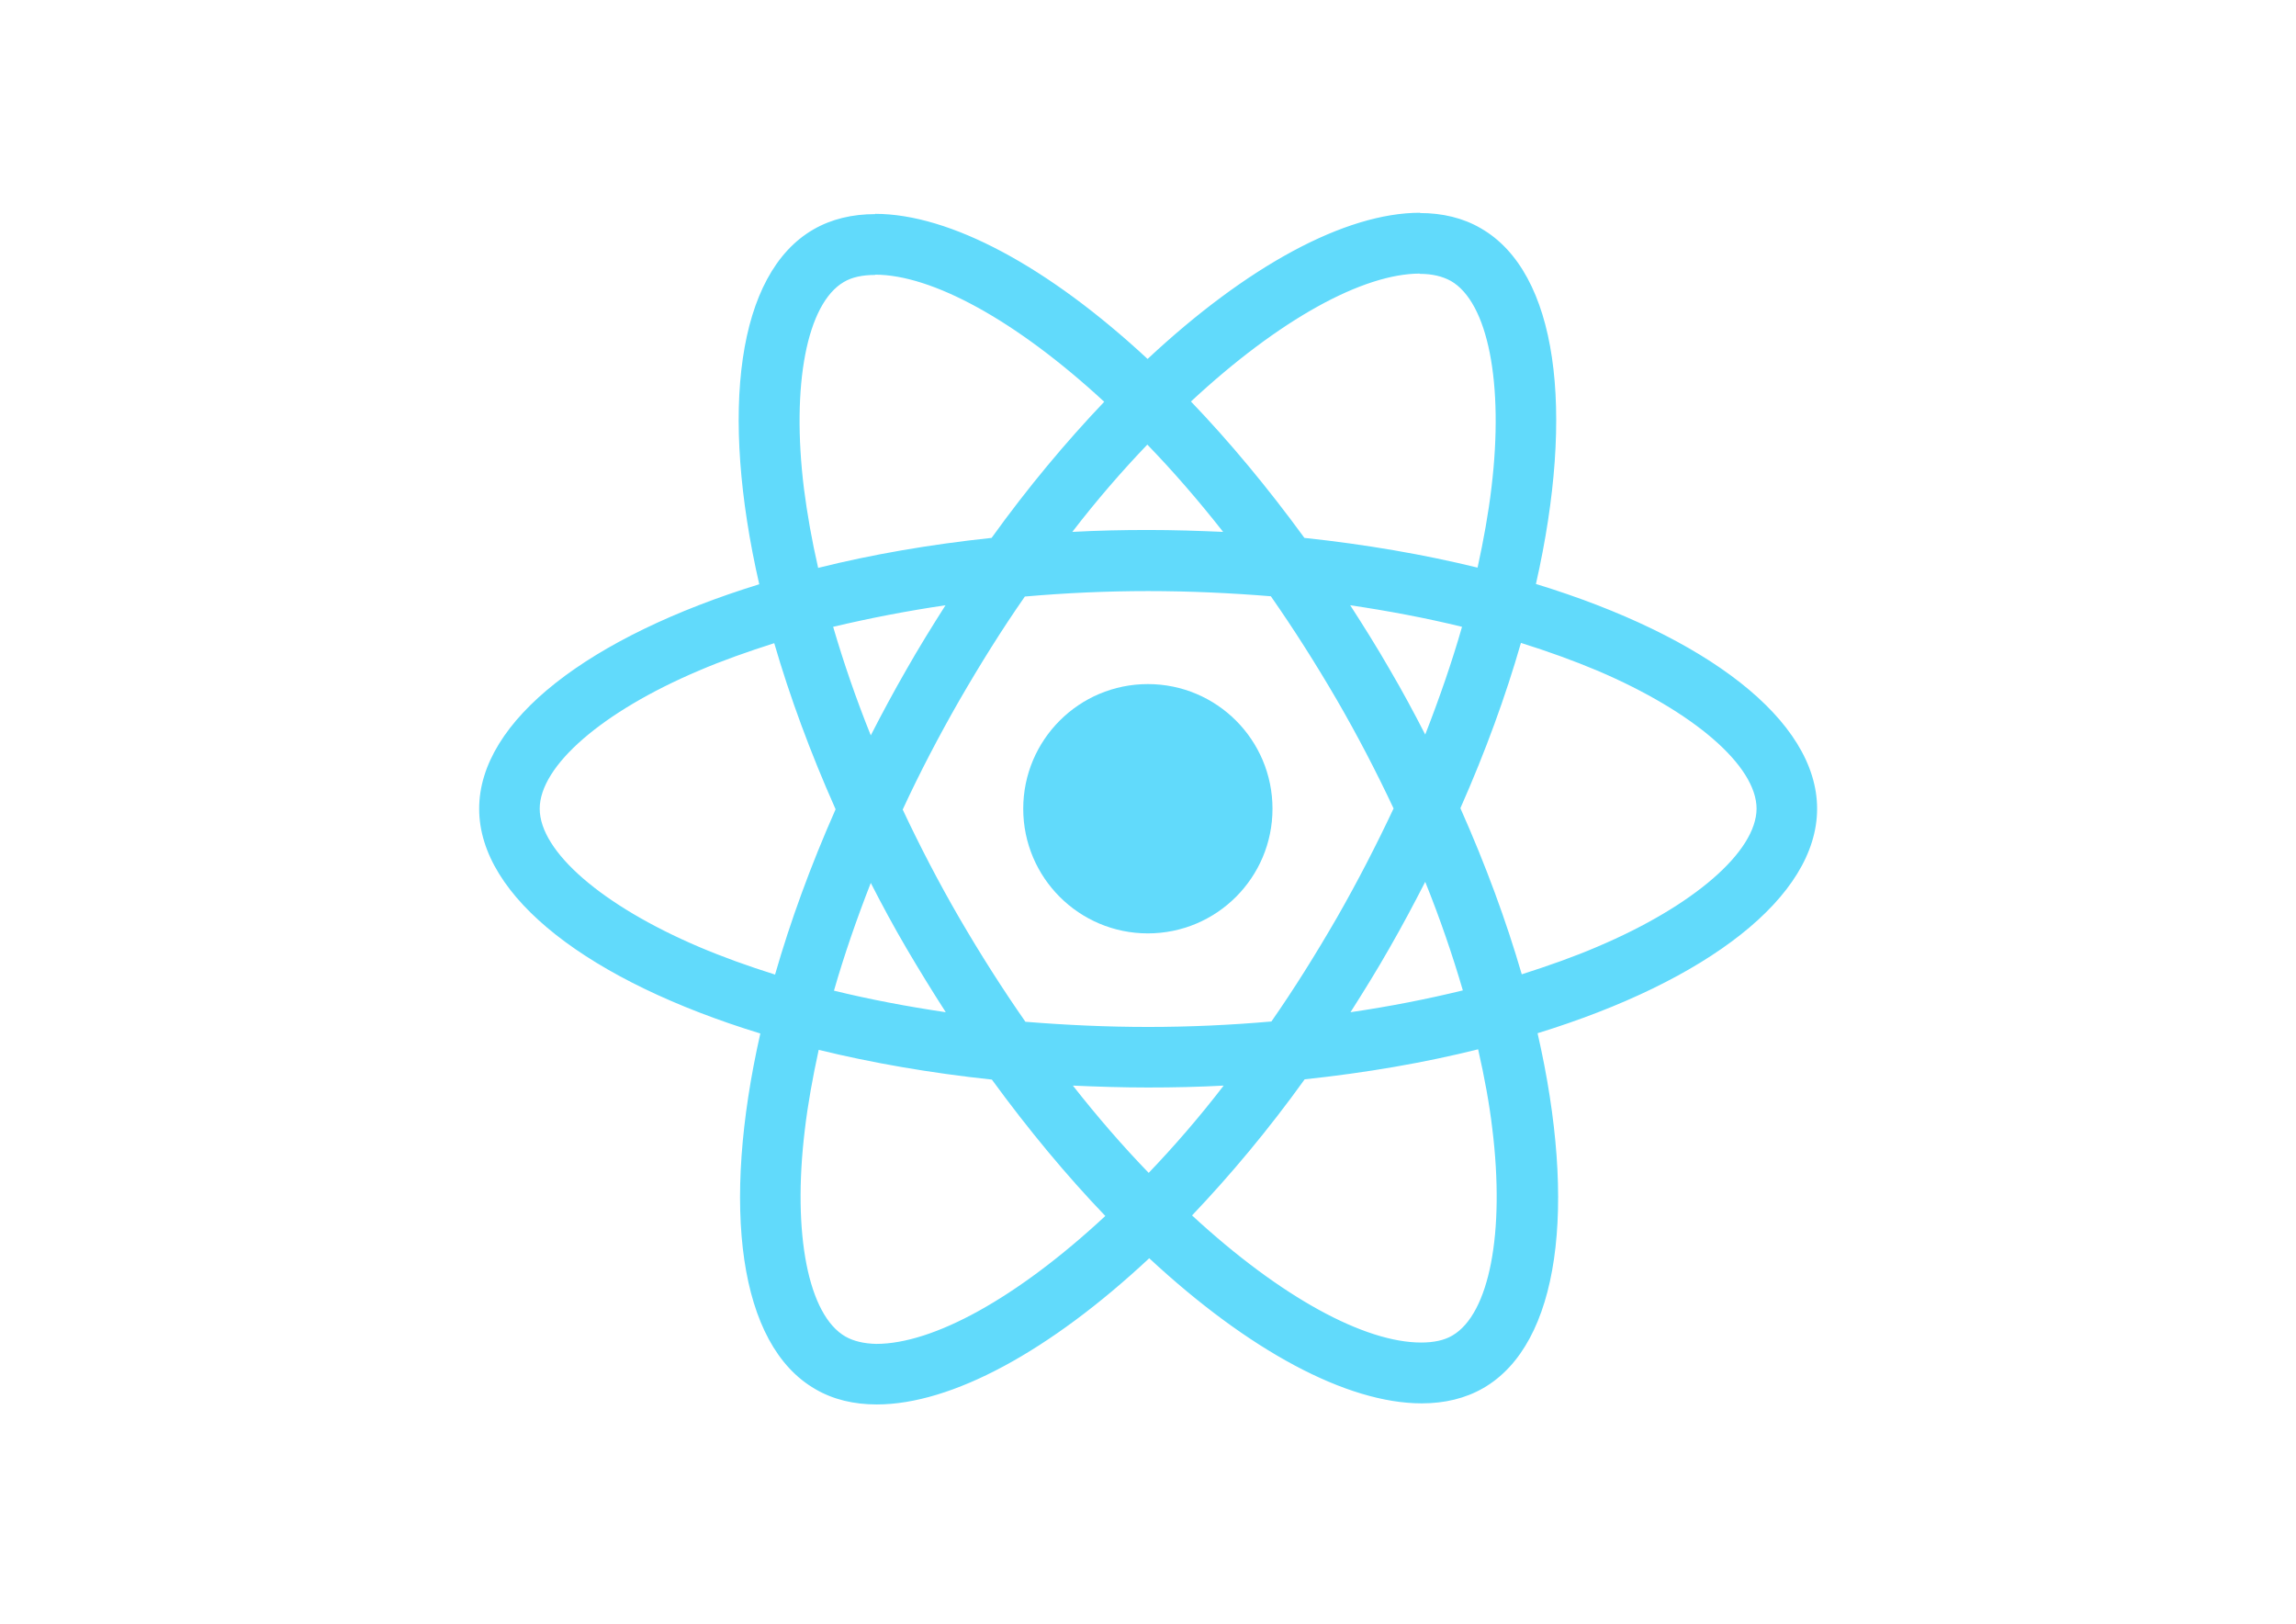
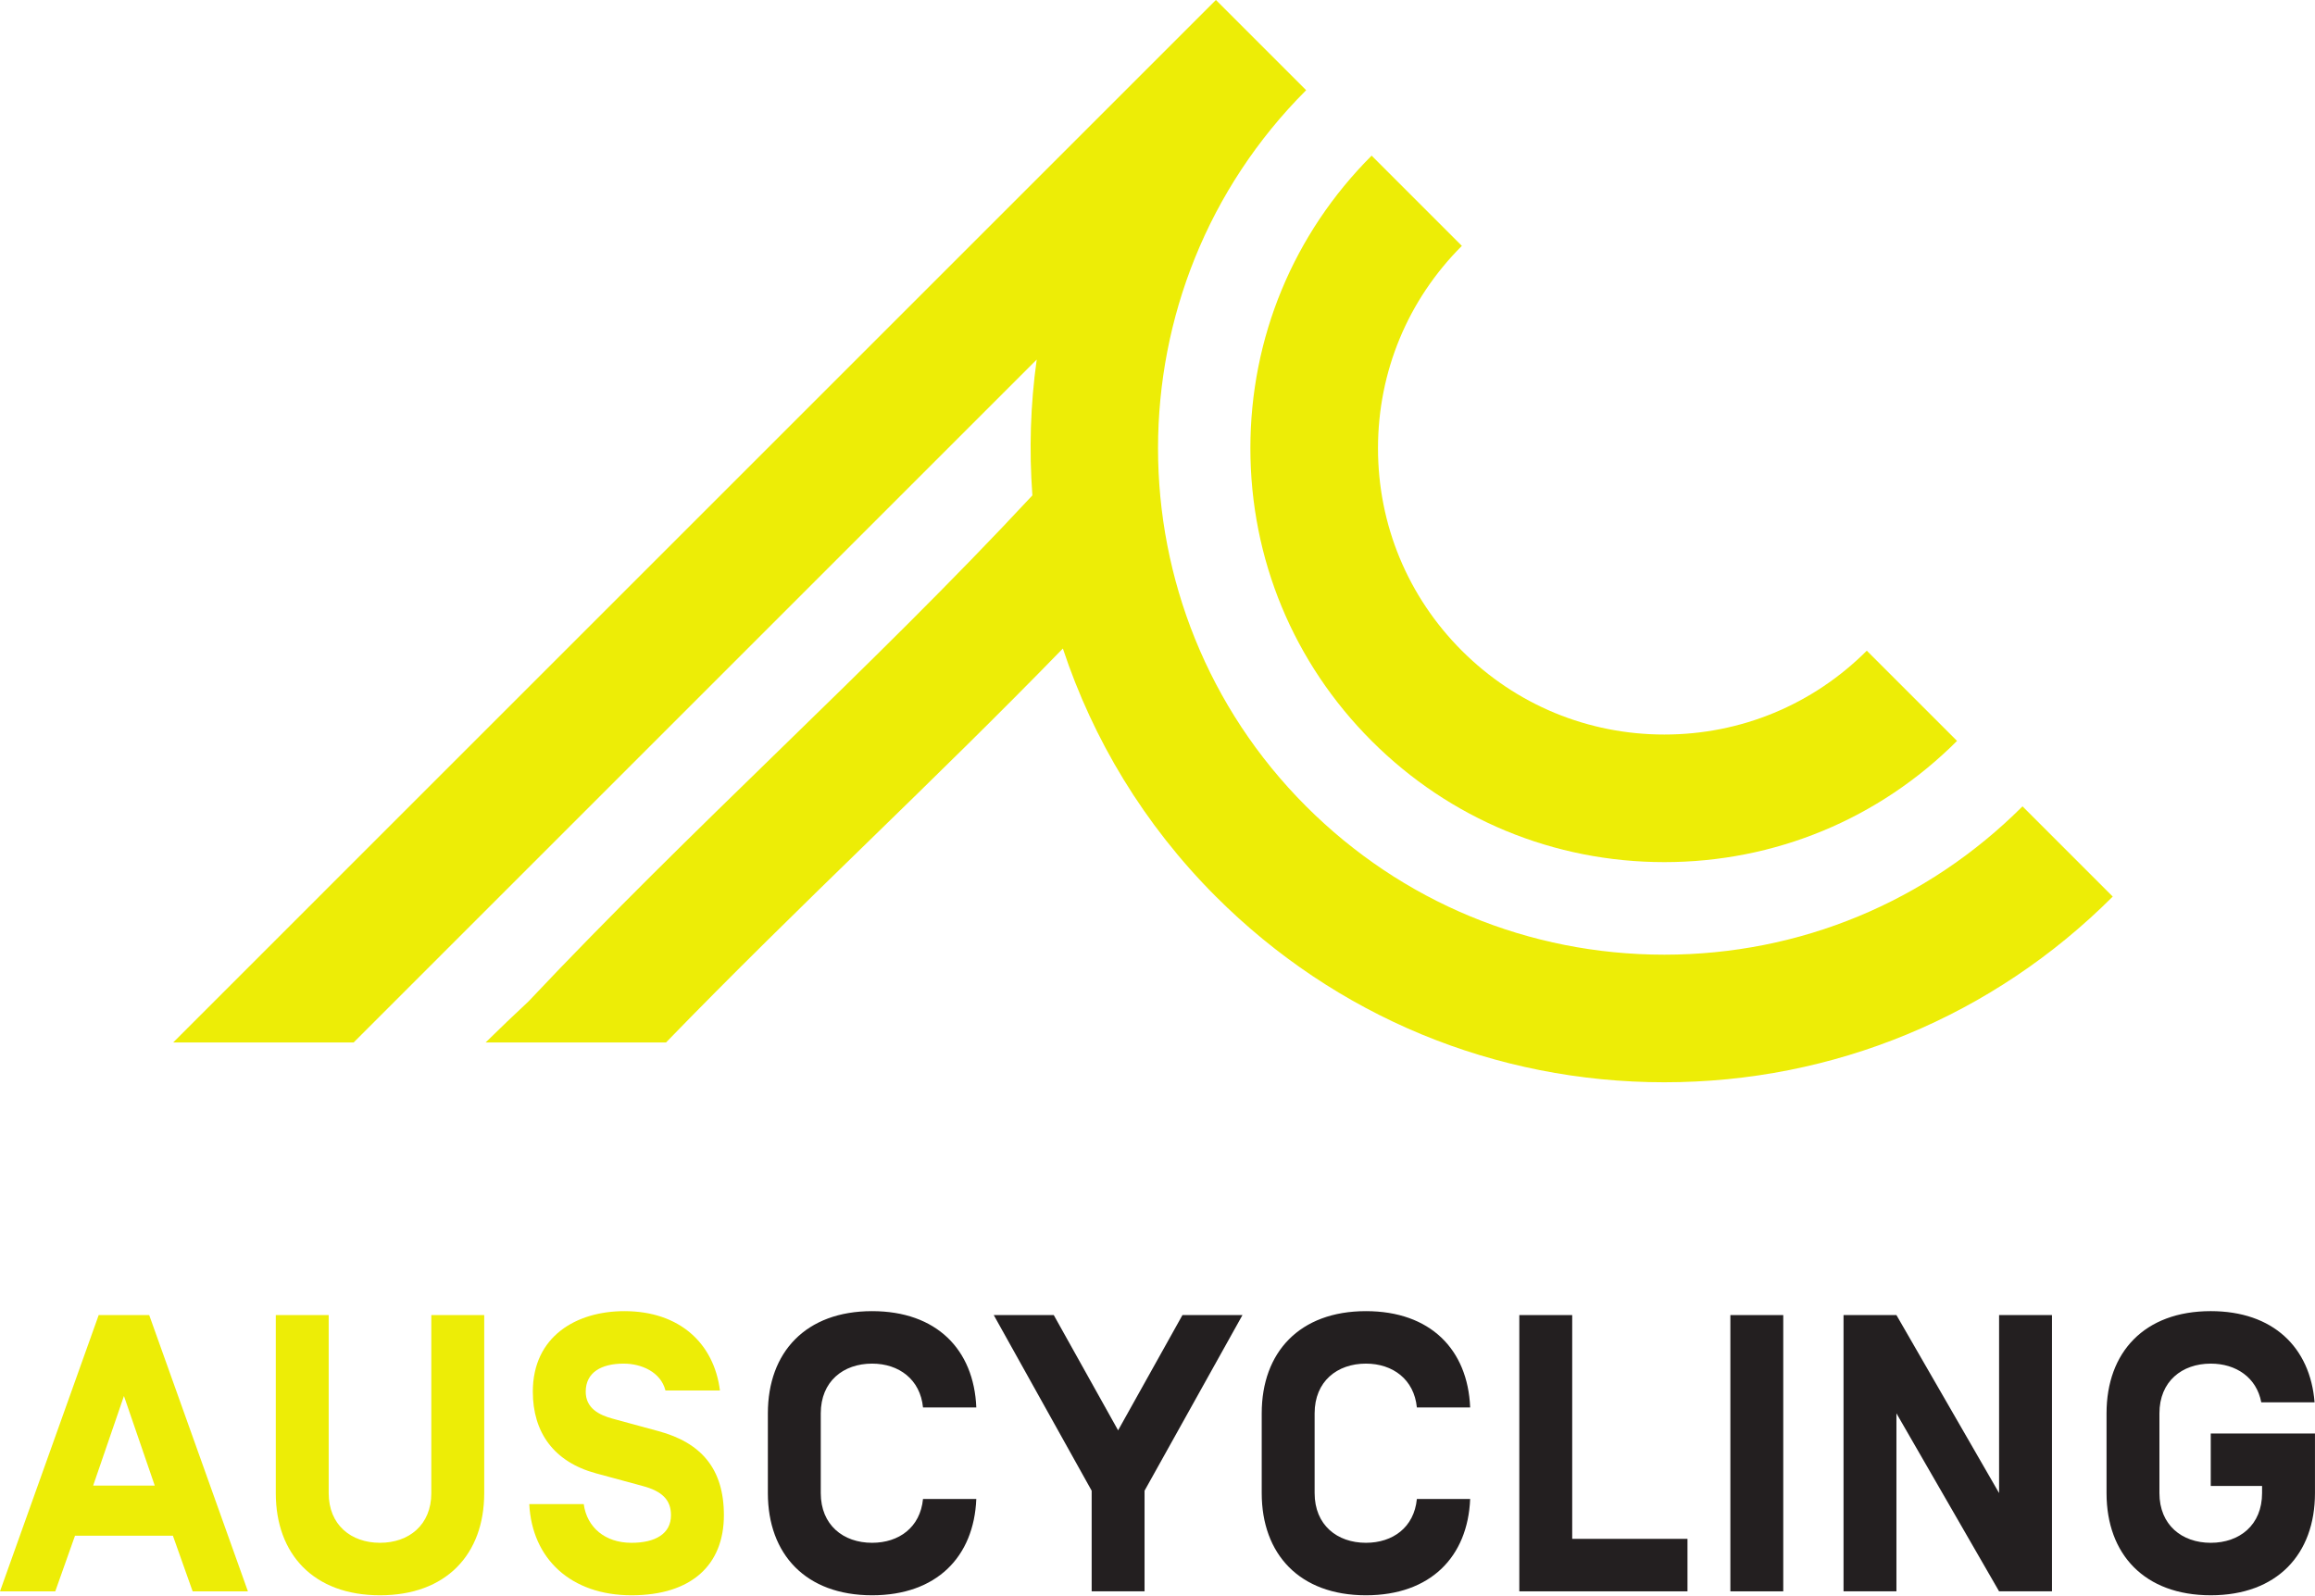
- <svg xmlns="http://www.w3.org/2000/svg" viewBox="0 0 841.9 595.3">
-   <g fill="#61DAFB">
-     <path d="M666.3 296.5c0-32.5-40.7-63.3-103.1-82.4 14.4-63.6 8-114.2-20.2-130.4-6.5-3.8-14.1-5.6-22.4-5.6v22.3c4.6 0 8.3.9 11.4 2.6 13.6 7.8 19.5 37.5 14.9 75.7-1.1 9.4-2.9 19.3-5.1 29.4-19.6-4.8-41-8.5-63.5-10.9-13.5-18.5-27.5-35.3-41.6-50 32.6-30.3 63.2-46.9 84-46.9V78c-27.5 0-63.5 19.6-99.9 53.6-36.4-33.8-72.4-53.2-99.9-53.2v22.3c20.7 0 51.4 16.5 84 46.6-14 14.7-28 31.4-41.3 49.9-22.6 2.4-44 6.1-63.6 11-2.3-10-4-19.7-5.2-29-4.7-38.2 1.1-67.9 14.6-75.8 3-1.8 6.9-2.6 11.5-2.6V78.5c-8.4 0-16 1.8-22.6 5.6-28.1 16.2-34.4 66.7-19.9 130.1-62.2 19.2-102.7 49.9-102.7 82.3 0 32.5 40.7 63.3 103.1 82.4-14.4 63.6-8 114.2 20.2 130.4 6.5 3.8 14.1 5.6 22.5 5.6 27.5 0 63.5-19.6 99.9-53.6 36.4 33.8 72.4 53.2 99.9 53.2 8.4 0 16-1.8 22.6-5.6 28.1-16.2 34.4-66.7 19.9-130.1 62-19.1 102.5-49.9 102.5-82.3zm-130.2-66.7c-3.7 12.9-8.3 26.2-13.5 39.5-4.1-8-8.4-16-13.1-24-4.6-8-9.5-15.8-14.4-23.4 14.2 2.1 27.9 4.7 41 7.9zm-45.8 106.5c-7.8 13.5-15.8 26.3-24.1 38.2-14.9 1.3-30 2-45.2 2-15.1 0-30.2-.7-45-1.9-8.3-11.9-16.4-24.6-24.2-38-7.6-13.1-14.5-26.4-20.8-39.8 6.2-13.4 13.2-26.8 20.7-39.9 7.8-13.5 15.8-26.3 24.1-38.2 14.9-1.3 30-2 45.2-2 15.1 0 30.2.7 45 1.9 8.3 11.9 16.4 24.6 24.2 38 7.6 13.1 14.5 26.4 20.8 39.8-6.3 13.4-13.2 26.8-20.7 39.9zm32.3-13c5.4 13.4 10 26.8 13.8 39.8-13.1 3.2-26.9 5.9-41.2 8 4.9-7.7 9.8-15.6 14.4-23.7 4.6-8 8.9-16.1 13-24.1zM421.2 430c-9.3-9.6-18.6-20.3-27.8-32 9 .4 18.2.7 27.5.7 9.4 0 18.7-.2 27.8-.7-9 11.7-18.3 22.4-27.5 32zm-74.4-58.9c-14.2-2.1-27.9-4.7-41-7.9 3.7-12.9 8.3-26.2 13.5-39.5 4.1 8 8.4 16 13.1 24 4.7 8 9.5 15.8 14.4 23.4zM420.7 163c9.3 9.6 18.6 20.3 27.8 32-9-.4-18.2-.7-27.5-.7-9.4 0-18.7.2-27.8.7 9-11.7 18.3-22.4 27.5-32zm-74 58.9c-4.9 7.7-9.8 15.6-14.4 23.7-4.6 8-8.9 16-13 24-5.4-13.4-10-26.8-13.8-39.8 13.1-3.1 26.9-5.8 41.2-7.9zm-90.5 125.2c-35.4-15.1-58.3-34.9-58.3-50.6 0-15.7 22.9-35.6 58.3-50.6 8.6-3.7 18-7 27.7-10.1 5.7 19.6 13.2 40 22.5 60.9-9.2 20.8-16.6 41.1-22.2 60.6-9.9-3.1-19.3-6.5-28-10.2zM310 490c-13.6-7.8-19.5-37.5-14.9-75.7 1.1-9.4 2.9-19.3 5.1-29.4 19.6 4.8 41 8.5 63.5 10.9 13.5 18.5 27.5 35.3 41.6 50-32.6 30.3-63.2 46.9-84 46.9-4.5-.1-8.3-1-11.3-2.7zm237.2-76.2c4.7 38.2-1.1 67.9-14.6 75.8-3 1.8-6.9 2.6-11.5 2.6-20.7 0-51.4-16.5-84-46.6 14-14.7 28-31.4 41.3-49.9 22.6-2.4 44-6.1 63.6-11 2.3 10.1 4.1 19.8 5.2 29.1zm38.5-66.7c-8.6 3.7-18 7-27.7 10.1-5.7-19.6-13.2-40-22.5-60.9 9.2-20.8 16.6-41.1 22.2-60.6 9.9 3.1 19.3 6.5 28.1 10.2 35.4 15.1 58.3 34.9 58.3 50.6-.1 15.7-23 35.6-58.4 50.6zM320.8 78.4z" />
-     <circle cx="420.9" cy="296.5" r="45.7" />
-     <path d="M520.5 78.1z" />
+ <svg xmlns="http://www.w3.org/2000/svg" xmlnsDc="http://purl.org/dc/elements/1.1/" xmlnsCc="http://creativecommons.org/ns#" xmlnsRdf="http://www.w3.org/1999/02/22-rdf-syntax-ns#" xmlnsSvg="http://www.w3.org/2000/svg" version="1.1" id="svg833" xml:space="preserve" width="416.813" height="287.307" viewBox="0 0 416.813 287.307">
+   <defs id="defs837" />
+   <g id="g841" transform="matrix(1.333333,0,0,-1.333333,0,287.3067)">
+     <g id="g843" transform="scale(0.1)">
+       <path d="m 1852.2,1154.04 c 105.58,-105.6 245.96,-163.731 395.28,-163.731 149.3,0 289.67,58.131 395.25,163.731 l -121.87,121.84 c -73.02,-73.02 -170.11,-113.23 -273.38,-113.23 -103.3,0 -200.38,40.22 -273.43,113.23 -73.03,73.05 -113.25,170.15 -113.25,273.43 0,103.28 40.22,200.36 113.25,273.39 l -121.85,121.87 c -105.57,-105.58 -163.73,-245.96 -163.73,-395.26 0,-149.33 58.16,-289.7 163.73,-395.27" style="fill:#eded06;fill-opacity:1;fill-rule:nonzero;stroke:none" id="path845" />
+       <path d="M 2731.13,1065.64 C 2601.94,936.43 2430.16,865.289 2247.47,865.289 c -182.71,0 -354.48,71.141 -483.68,200.351 -266.69,266.69 -266.69,700.64 0,967.34 L 1641.94,2154.84 233.828,746.711 h 243.695 l 922.427,922.419 c -8.52,-60.79 -10.36,-122.32 -5.85,-183.46 C 1284.86,1368.22 1171.44,1257.56 1051.49,1140.8 940.055,1032.32 824.828,920.168 713.637,802.141 c -19.746,-18.36 -38.926,-36.879 -57.883,-55.43 h 243.598 c 90.074,92.891 182.378,183.019 272.358,270.599 87.33,85 176.73,172.19 263.56,261.53 40.58,-122.54 109.33,-237.73 206.67,-335.07 161.74,-161.731 376.79,-250.821 605.53,-250.821 228.75,0 443.78,89.09 605.51,250.821 l -121.85,121.87" style="fill:#eded06;fill-opacity:1;fill-rule:nonzero;stroke:none" id="path847" />
+       <path d="M 101.285,80.488 74.633,5.328 H 0 L 133.262,378.48 h 68.23 L 334.777,5.328 H 260.141 L 233.477,80.488 Z M 167.379,269.211 125.813,148.199 h 83.152 z" style="fill:#eded06;fill-opacity:1;fill-rule:nonzero;stroke:none" id="path849" />
+       <path d="M 653.871,378.48 V 138.059 C 653.871,55.441 602.695,0.012 513.141,0.012 423.586,0.012 372.41,55.441 372.41,138.059 V 378.48 h 71.442 V 138.059 c 0,-43.168 30.378,-67.149 69.289,-67.149 38.91,0 69.3,23.98 69.3,67.149 V 378.48 h 71.43" style="fill:#eded06;fill-opacity:1;fill-rule:nonzero;stroke:none" id="path851" />
+       <path d="m 714.711,123.141 h 73.566 c 4.258,-31.45 28.786,-52.25 64.493,-52.25 31.46,0 53.308,11.73 53.308,37.328 0,20.793 -12.246,32.519 -38.375,39.453 l -62.902,17.058 c -57.043,15.45 -85.293,55.43 -85.293,110.329 0,74.64 58.64,108.75 123.672,108.75 74.629,0 121.011,-43.7 129,-107.129 h -73.567 c -6.383,25.031 -32.515,36.25 -56.488,36.25 -29.859,0 -51.191,-11.731 -51.191,-37.871 0,-21.848 17.074,-31.438 37.324,-36.758 l 60.765,-16.531 c 57.575,-15.481 88.5,-50.641 88.5,-113.551 C 977.523,41.059 933.801,0.012 852.77,0.012 771.215,0.012 718.438,49.051 714.711,123.141" style="fill:#eded06;fill-opacity:1;fill-rule:nonzero;stroke:none" id="path853" />
+       <path d="M 1318.37,130.07 C 1315.17,51.711 1264.53,0.012 1177.64,0.012 1088.09,0.012 1036.9,55.441 1036.9,138.07 v 107.692 c 0,82.609 51.19,138.047 140.74,138.047 86.89,0 137.53,-51.707 140.73,-130.059 h -71.97 c -3.73,37.84 -32.52,59.18 -68.76,59.18 -38.92,0 -69.3,-24 -69.3,-67.168 V 138.07 c 0,-43.179 30.38,-67.16 69.3,-67.16 36.24,0 65.03,20.781 68.76,59.16 h 71.97" style="fill:#231f20;fill-opacity:1;fill-rule:nonzero;stroke:none" id="path855" />
+       <path d="m 1545.57,5.34 h -71.43 V 141.27 l -132.21,237.21 h 81.04 l 86.88,-155.66 86.89,155.66 h 81.04 L 1545.57,141.27 V 5.34" style="fill:#231f20;fill-opacity:1;fill-rule:nonzero;stroke:none" id="path857" />
+       <path d="M 1985.26,130.07 C 1982.06,51.711 1931.41,0.012 1844.52,0.012 1754.97,0.012 1703.78,55.441 1703.78,138.07 v 107.692 c 0,82.609 51.19,138.047 140.74,138.047 86.89,0 137.54,-51.707 140.74,-130.059 h -71.97 c -3.73,37.84 -32.51,59.18 -68.77,59.18 -38.92,0 -69.29,-24 -69.29,-67.168 V 138.07 c 0,-43.179 30.37,-67.16 69.29,-67.16 36.26,0 65.04,20.781 68.77,59.16 h 71.97" style="fill:#231f20;fill-opacity:1;fill-rule:nonzero;stroke:none" id="path859" />
+       <path d="m 2123.05,76.238 h 155.67 V 5.34 H 2051.63 V 378.488 h 71.42 V 76.238" style="fill:#231f20;fill-opacity:1;fill-rule:nonzero;stroke:none" id="path861" />
+       <path d="m 2408.05,5.34 h -71.42 V 378.488 h 71.42 V 5.34" style="fill:#231f20;fill-opacity:1;fill-rule:nonzero;stroke:none" id="path863" />
+       <path d="M 2770.92,5.34 H 2699.5 L 2560.88,245.762 V 5.34 h -71.43 V 378.48 h 71.43 L 2699.5,138.07 v 240.41 h 71.42 V 5.34" style="fill:#231f20;fill-opacity:1;fill-rule:nonzero;stroke:none" id="path865" />
+       <path d="m 2985.33,218.57 h 140.73 v -80.5 C 3126.06,55.441 3074.88,0.02 2985.33,0.02 2895.78,0.02 2844.6,55.441 2844.6,138.07 v 107.68 c 0,82.621 51.18,138.07 140.73,138.07 84.23,0 134.33,-49.05 140.19,-123.152 h -71.96 c -6.4,33.582 -34.11,52.25 -68.23,52.25 -38.91,0 -69.31,-23.996 -69.31,-67.168 V 138.07 c 0,-43.172 30.4,-67.172 69.31,-67.172 38.91,0 69.3,24 69.3,67.172 v 9.602 h -69.3 v 70.898" style="fill:#231f20;fill-opacity:1;fill-rule:nonzero;stroke:none" id="path867" />
+     </g>
  </g>
</svg>
